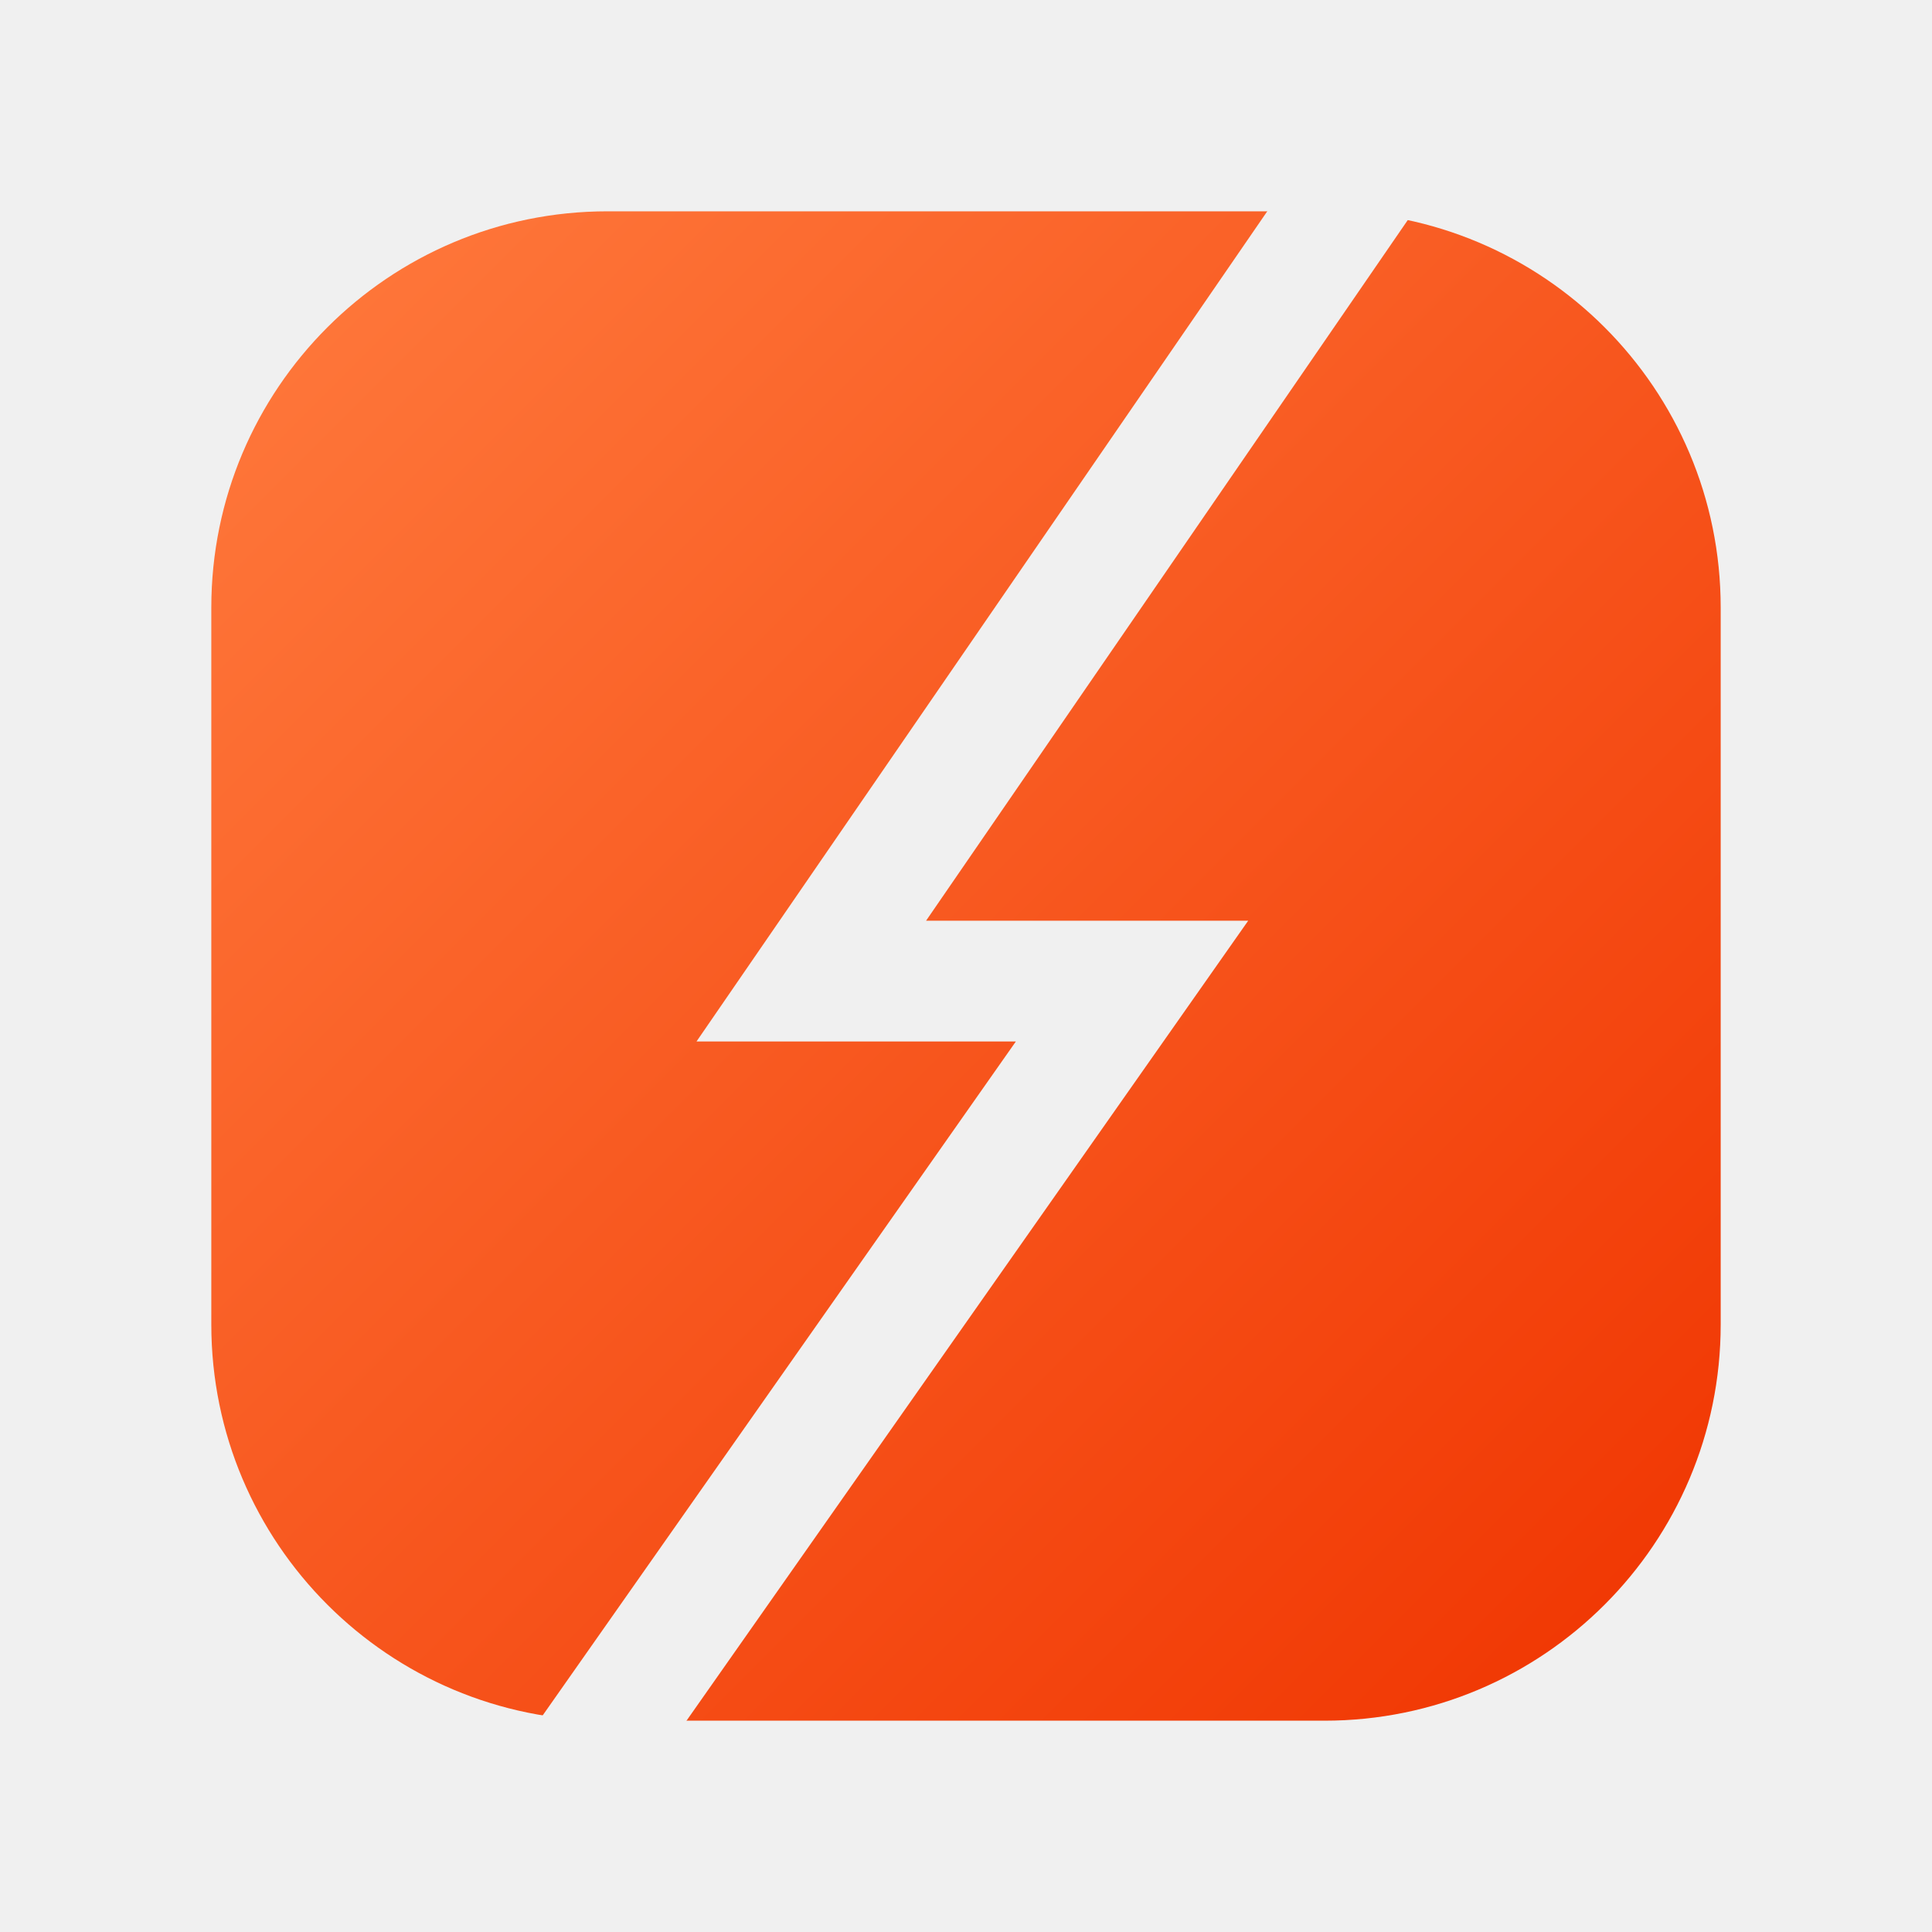
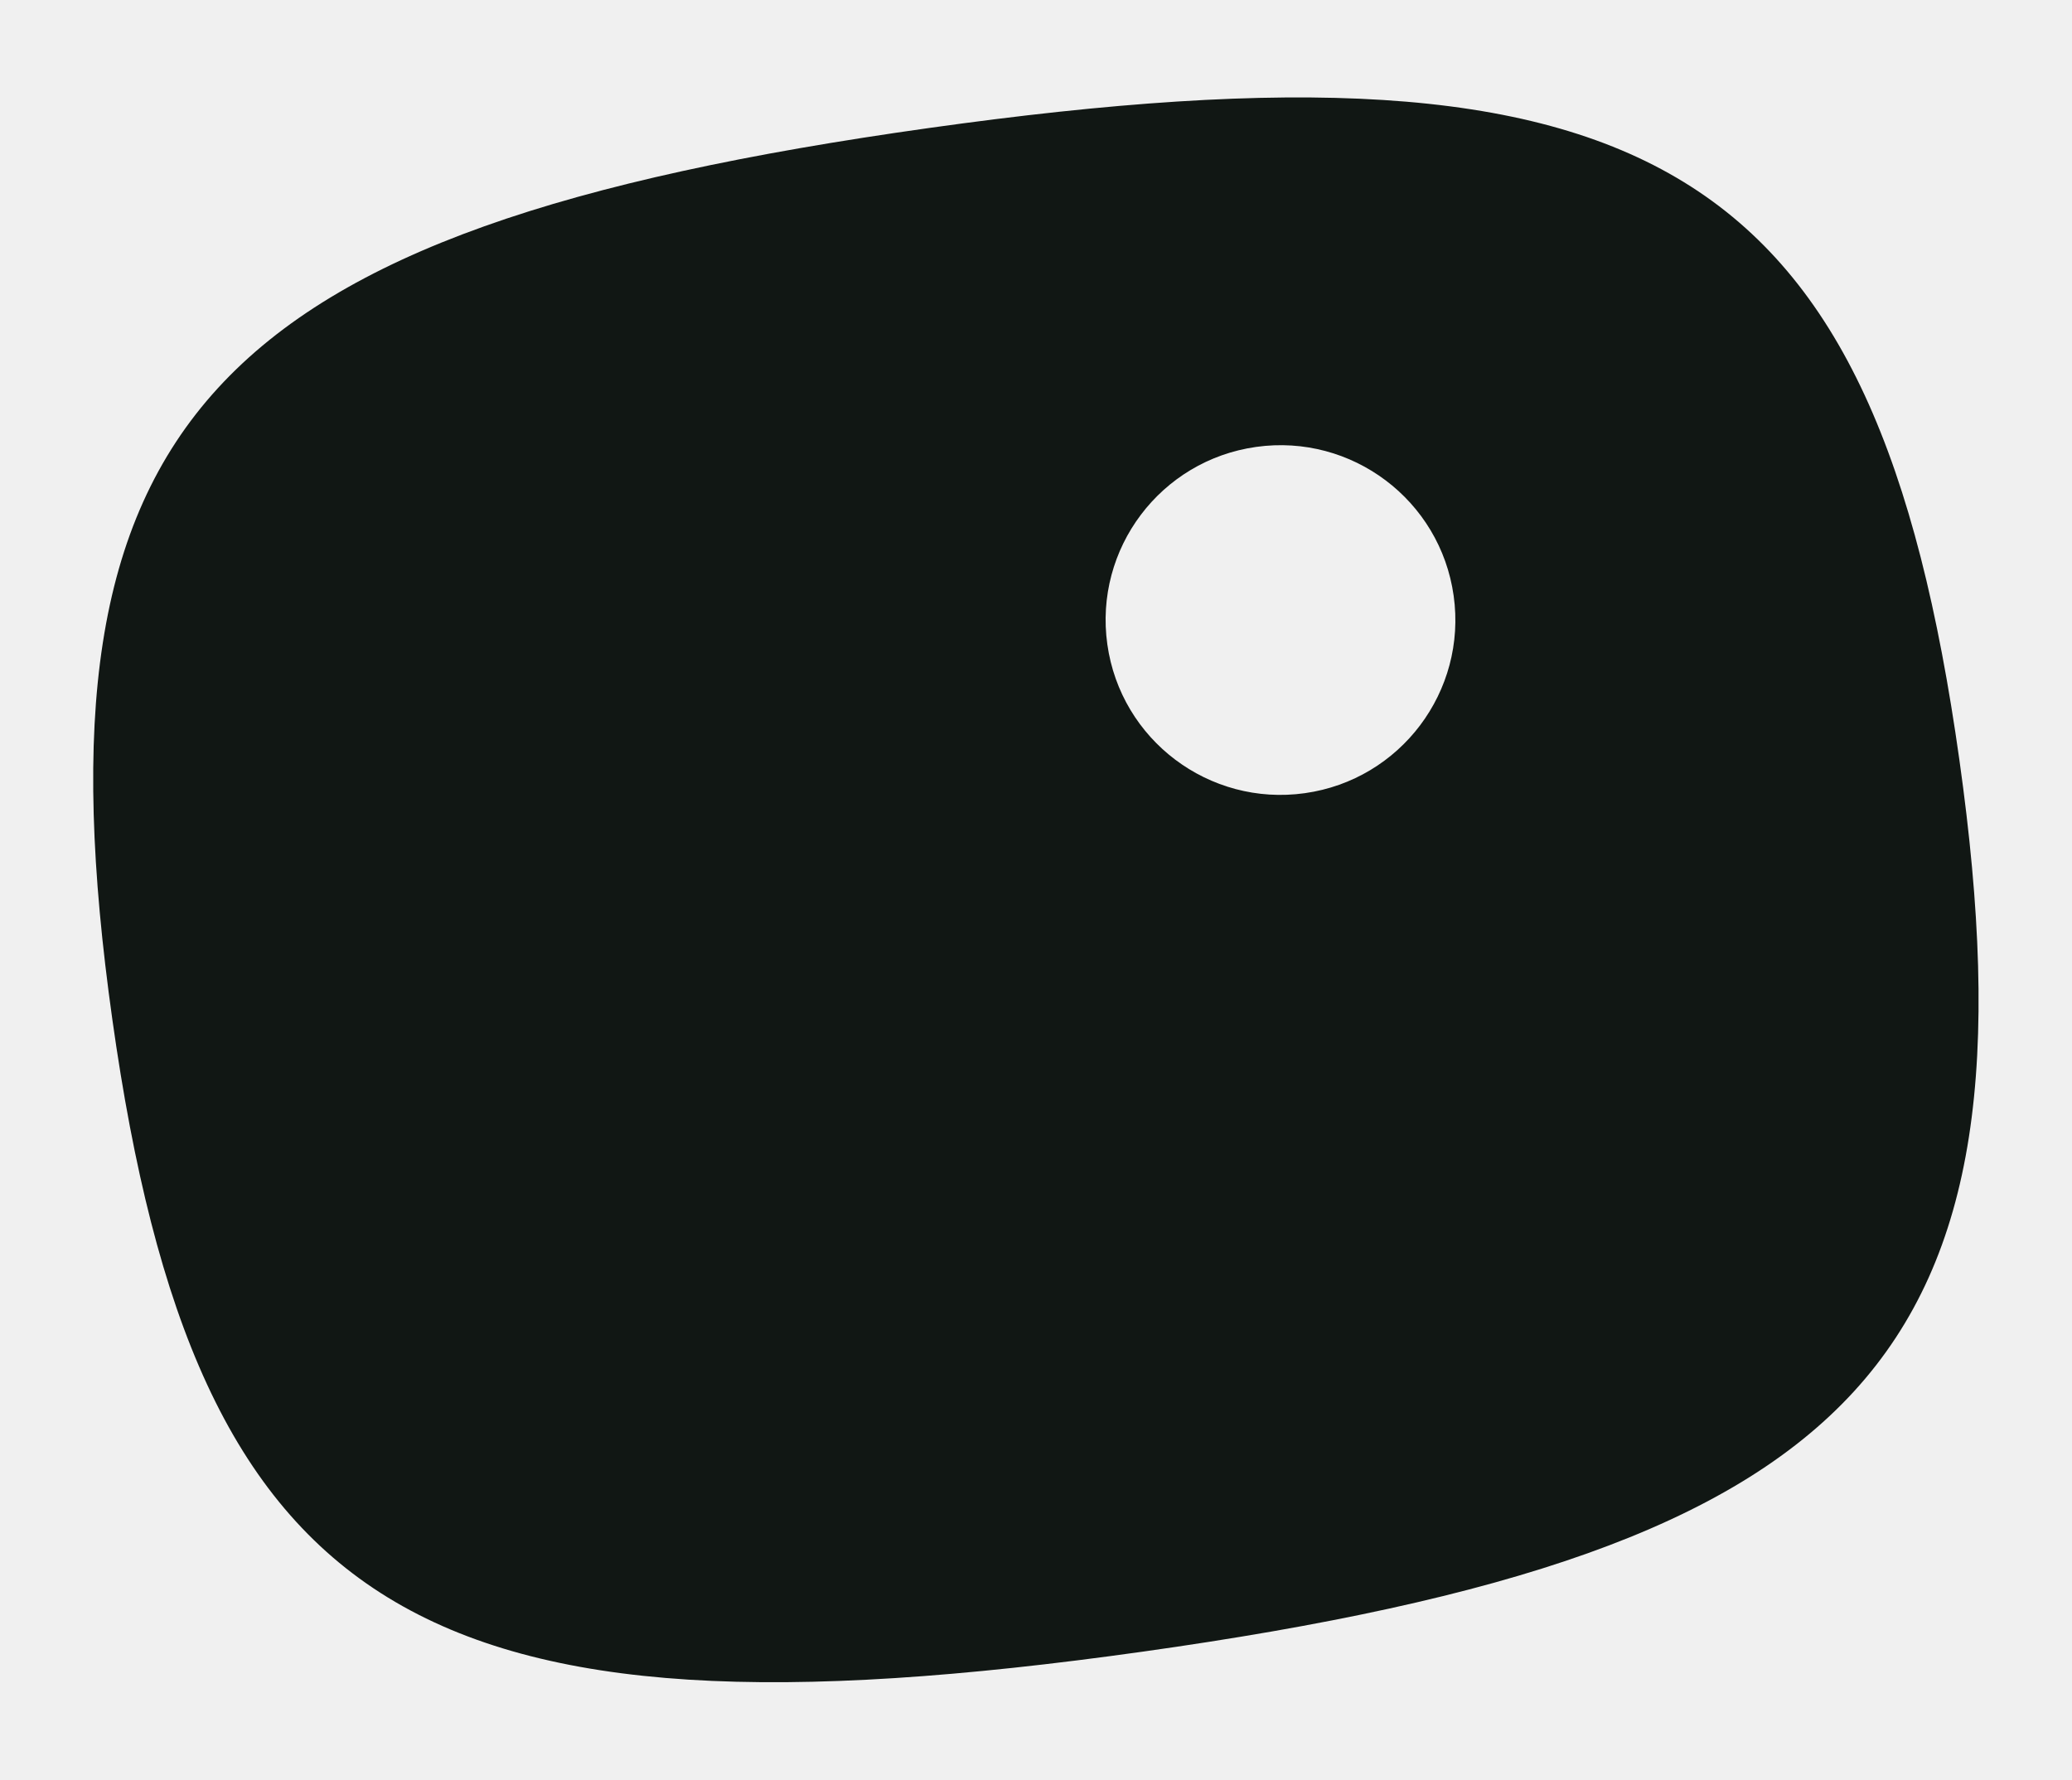
- <svg xmlns="http://www.w3.org/2000/svg" viewBox="0 0 1024 1024">
-   <defs>
-     <linearGradient id="hot" x1="0" y1="0" x2="1" y2="1">
-       <stop offset="0" stop-color="#ff7a3d" />
-       <stop offset="1" stop-color="#f03400" />
-     </linearGradient>
-     <mask id="strike">
-       <rect width="1024" height="1024" fill="#fff" />
-       <path d="M760 40 430 520h170L270 990" fill="none" stroke="#000" stroke-width="64" stroke-linejoin="miter" stroke-miterlimit="12" />
-     </mask>
-   </defs>
-   <rect x="112" y="112" width="800" height="800" rx="210" fill="url(#hot)" mask="url(#strike)" />
+ <svg xmlns="http://www.w3.org/2000/svg" width="227" height="195" viewBox="5.57 14.01 88.87 75.98">
+   <path d="M90 52C90 77.85 81.33 85 50 85C18.67 85 10 77.85 10 52C10 26.15 18.67 19 50 19C81.33 19 90 26.15 90 52ZM69.5 42A7.5 7.5 0 1 0 54.5 42A7.5 7.5 0 1 0 69.5 42Z" fill="#111714" transform="rotate(-8 50 52)" />
</svg>
